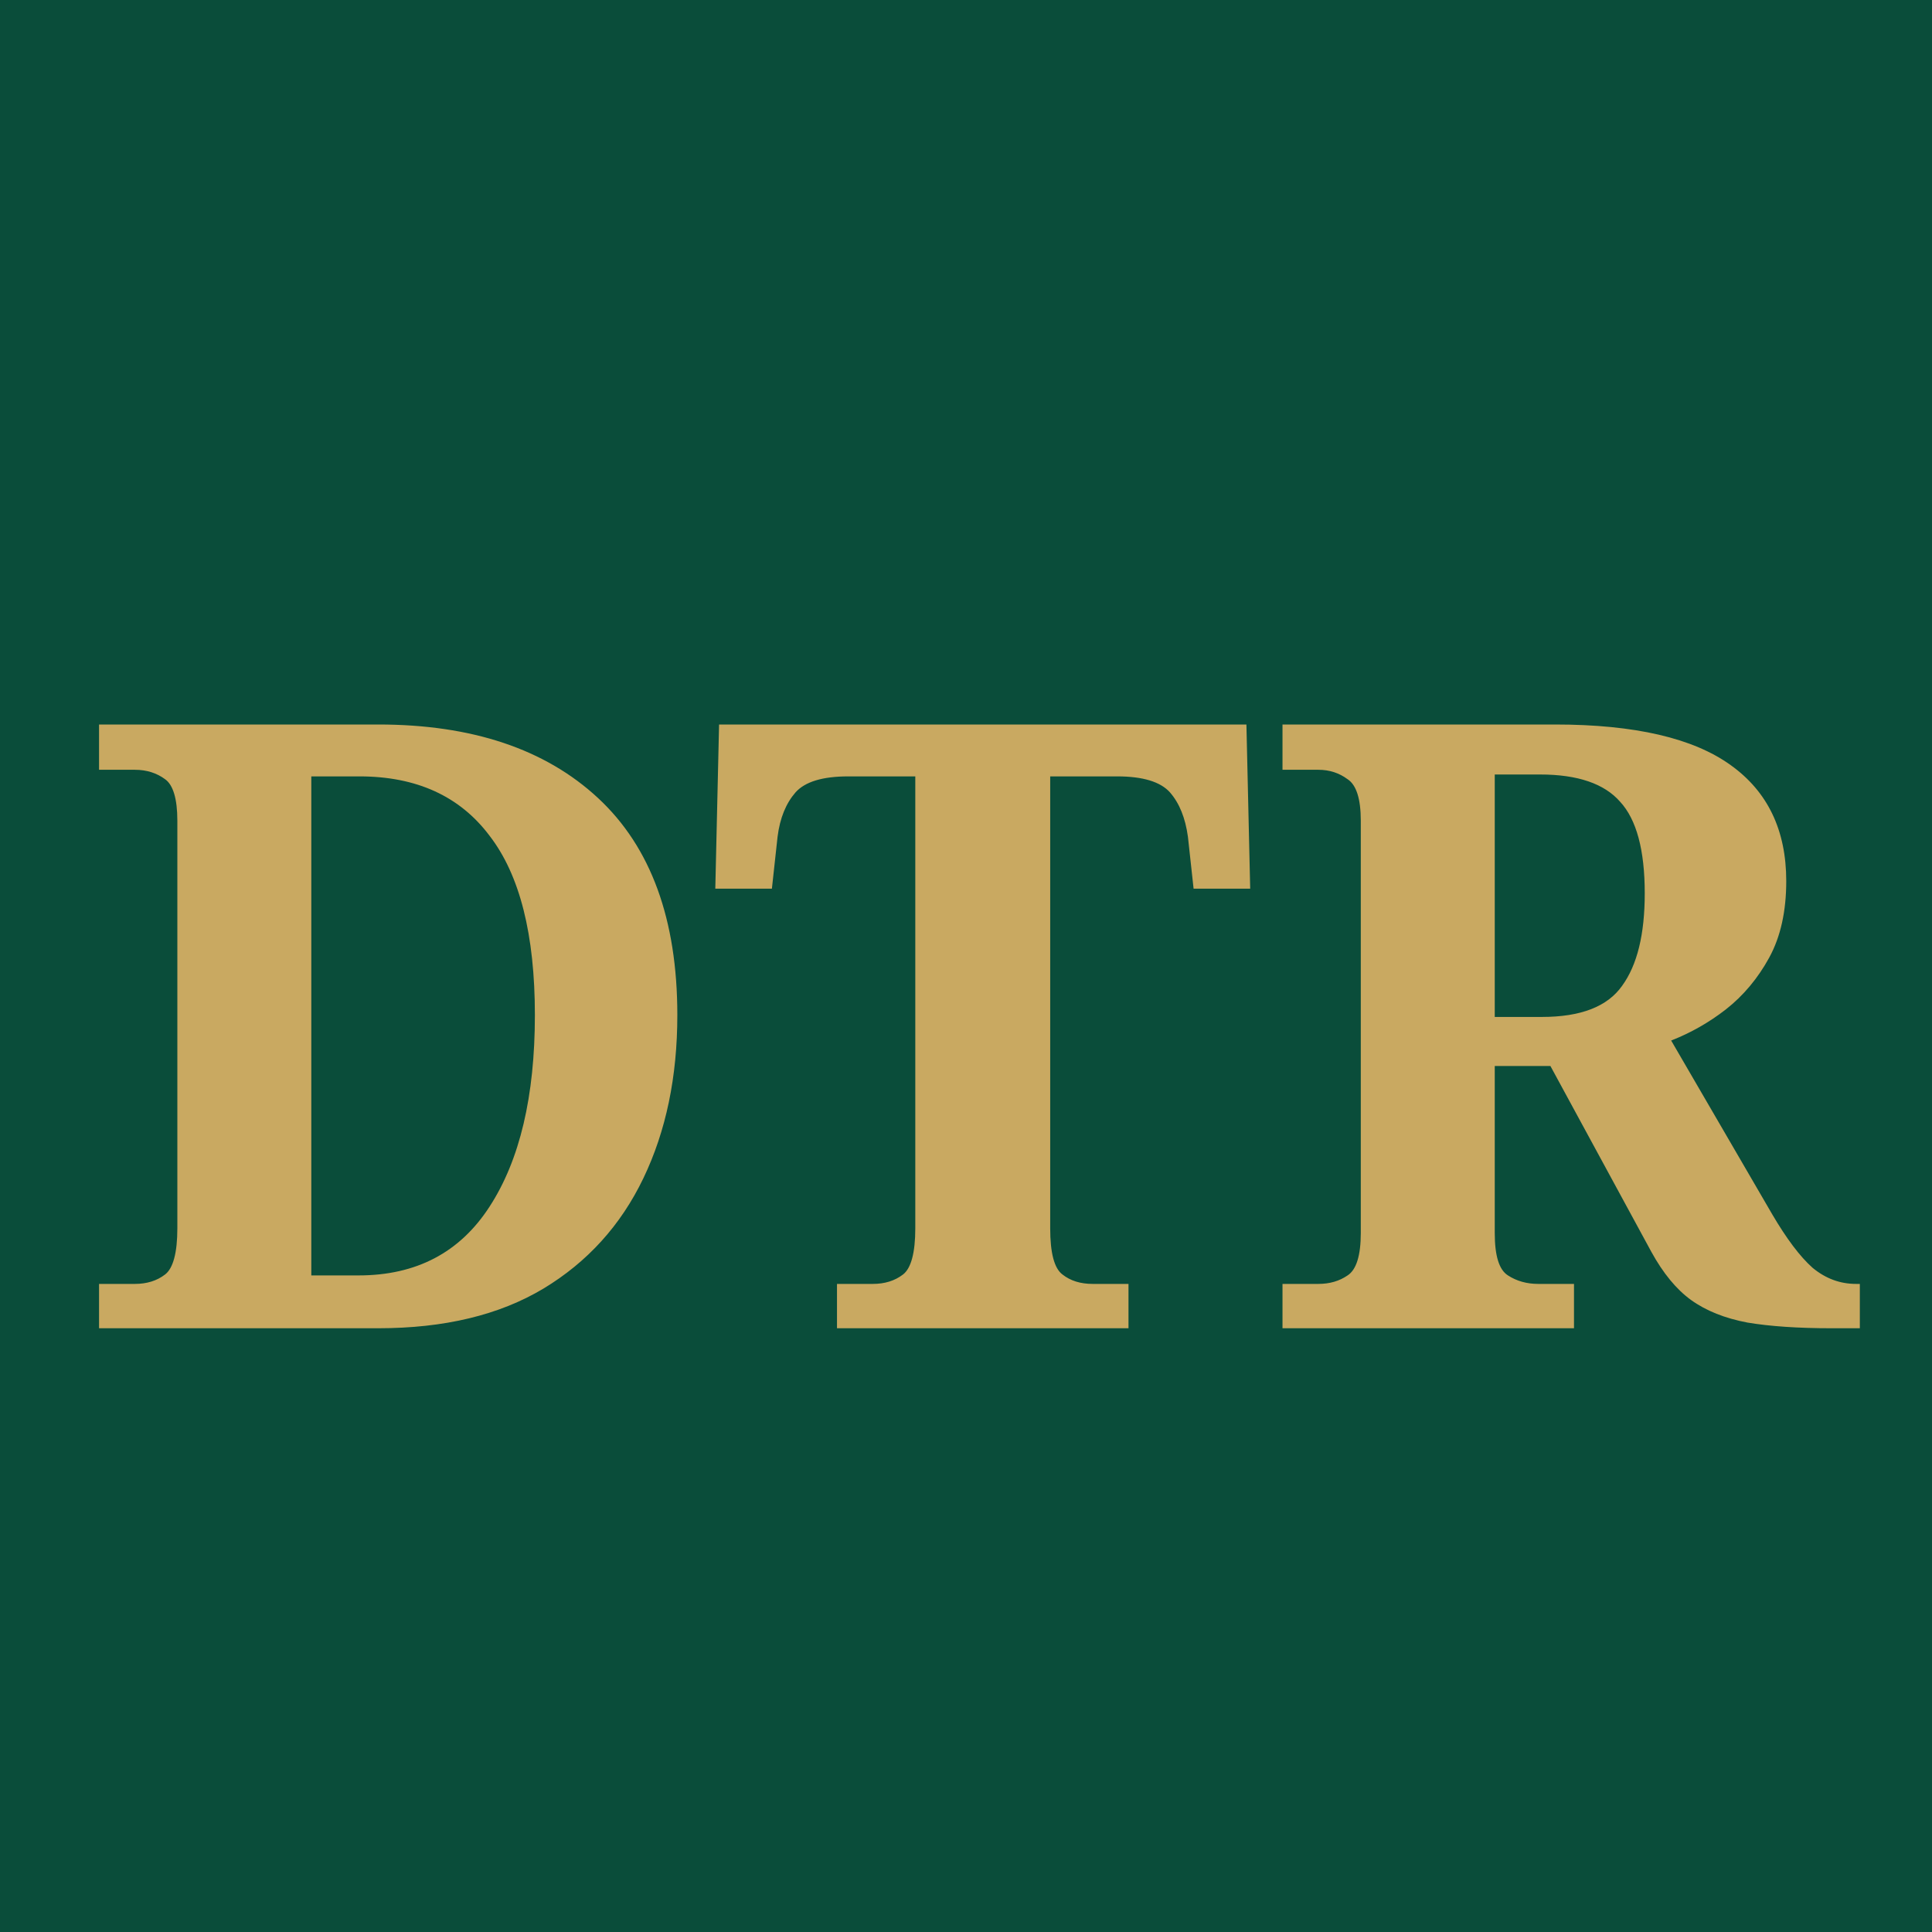
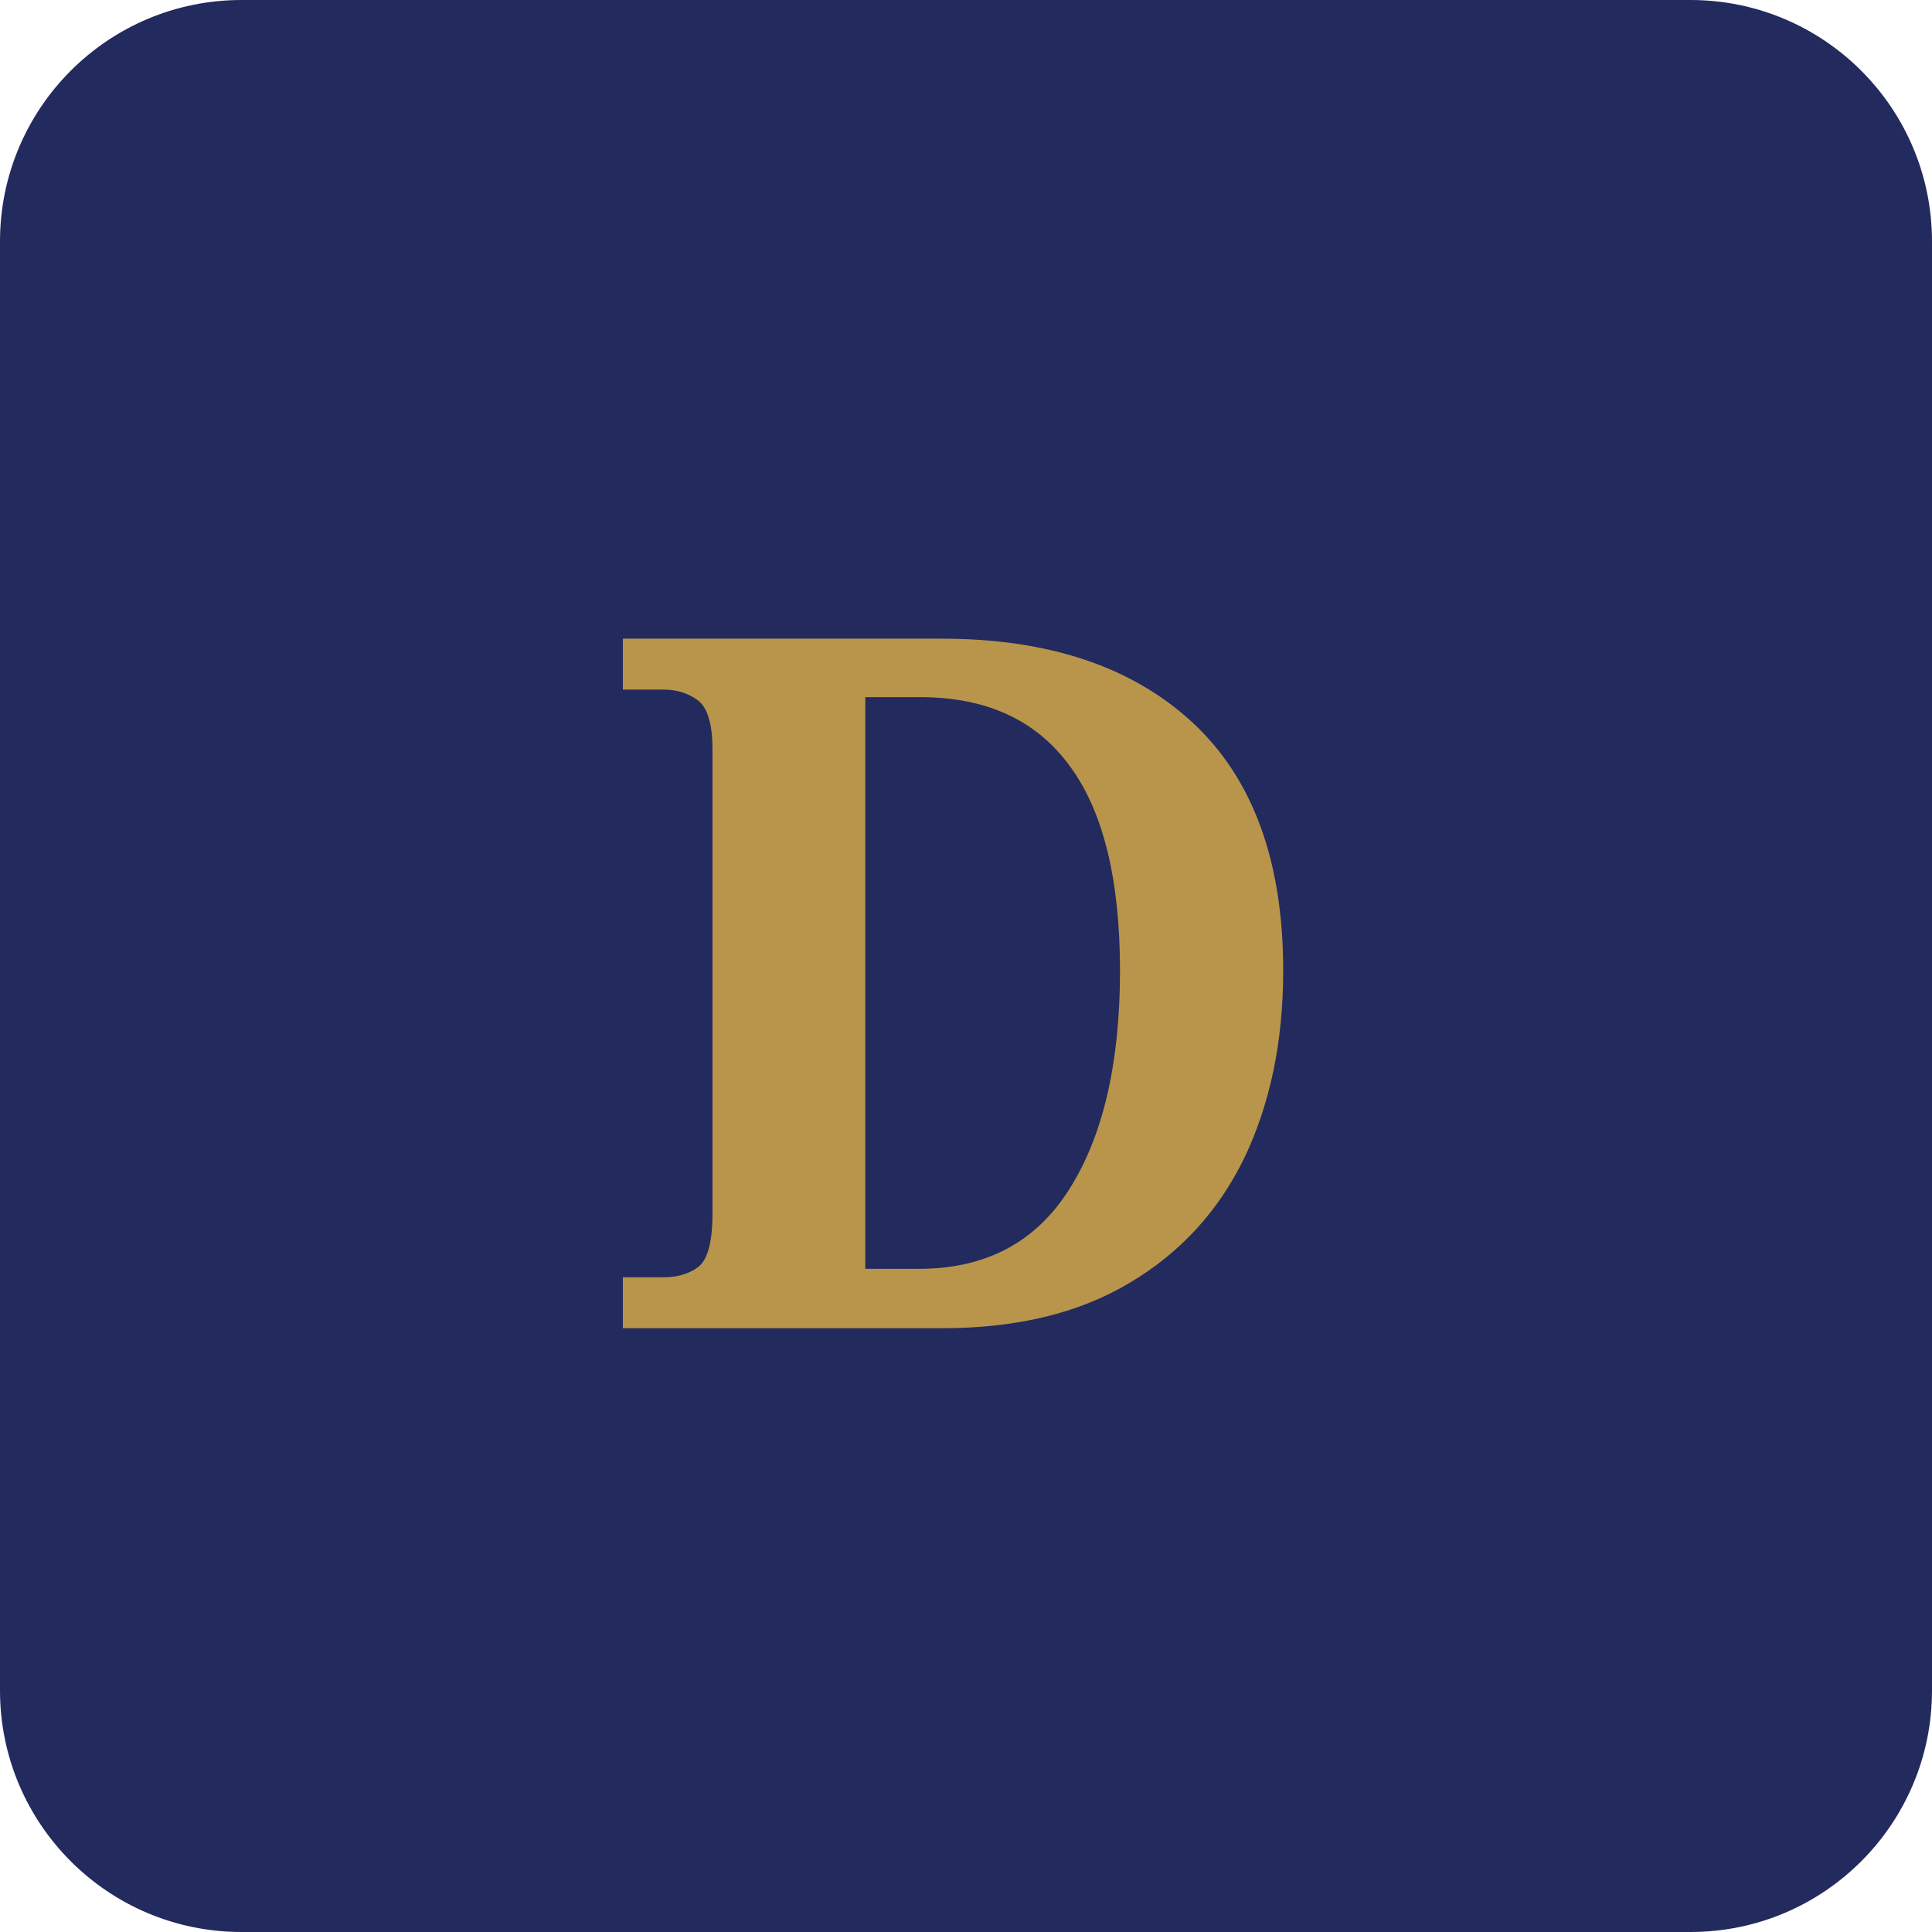
<svg xmlns="http://www.w3.org/2000/svg" viewBox="0 0 32 32">
-   <rect width="32" height="32" fill="#0a4d3a" />
-   <text x="16" y="22" font-family="Georgia, serif" font-size="14" font-weight="bold" fill="#c9a961" text-anchor="middle">DTR</text>
+   <rect width="32" height="32" rx="4" fill="#232a5e" />
+   <text x="16" y="22" font-family="Georgia, serif" font-size="16" font-weight="700" fill="#b8954a" text-anchor="middle">D</text>
</svg>
